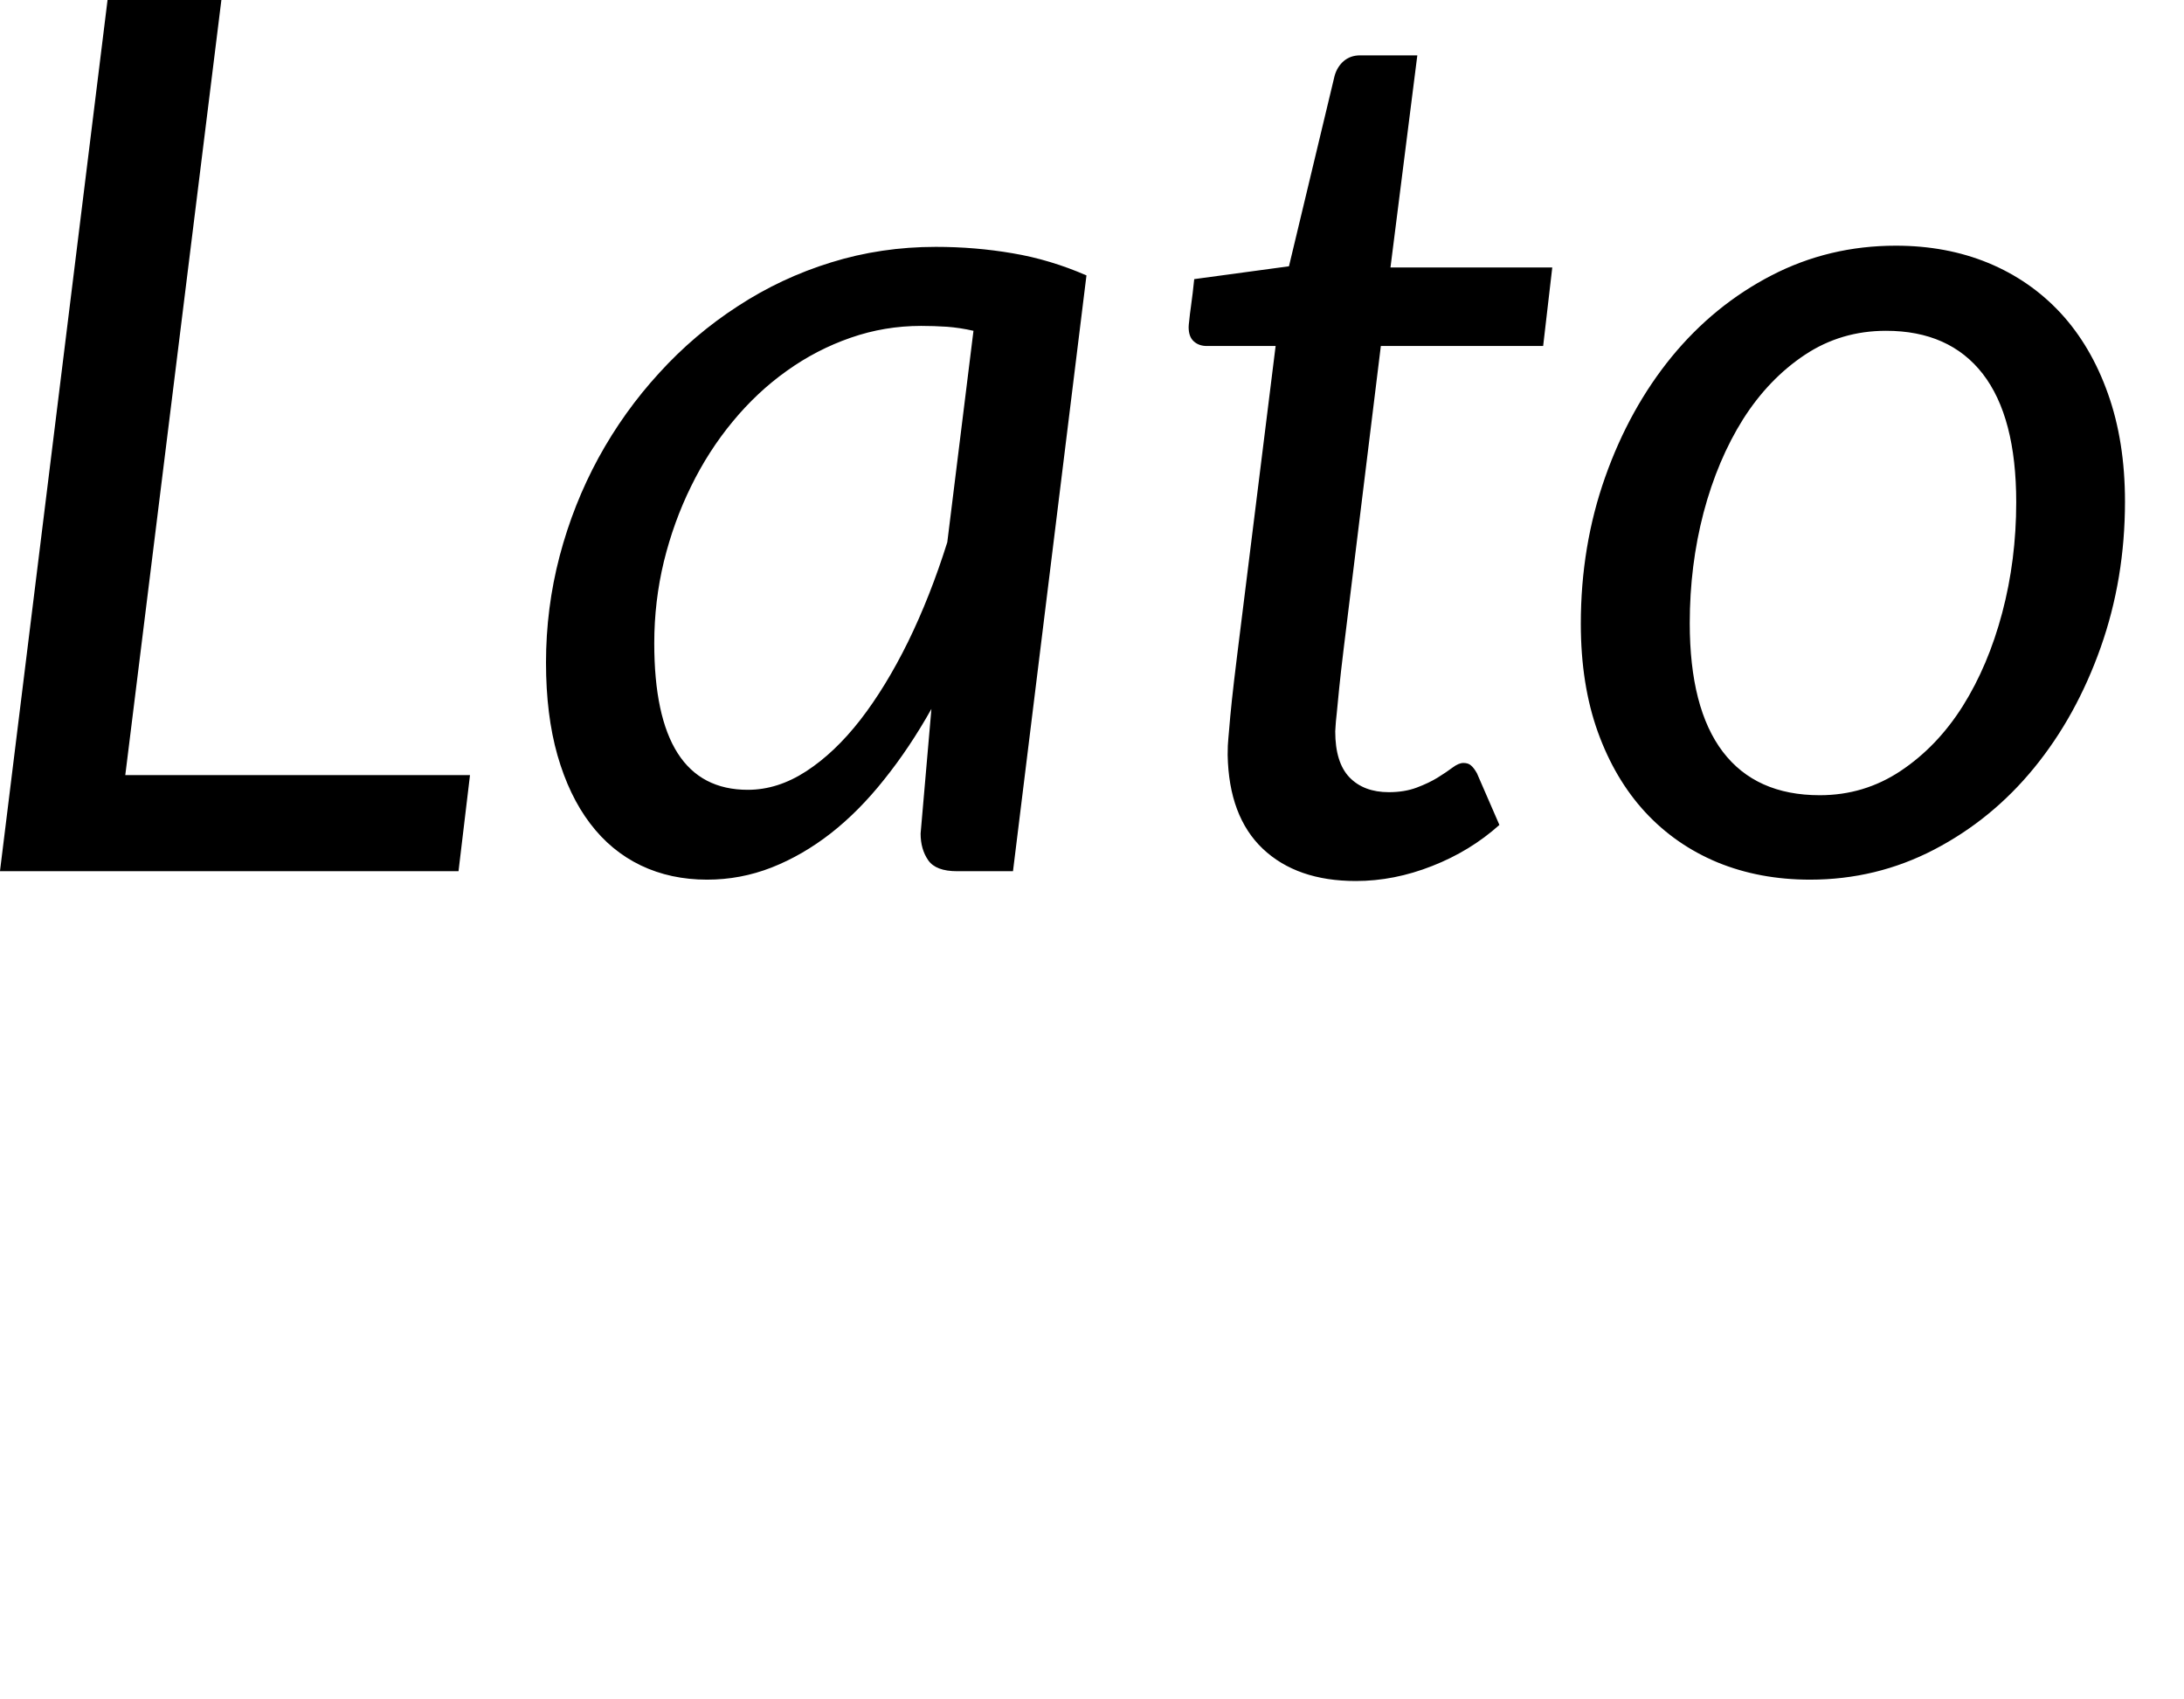
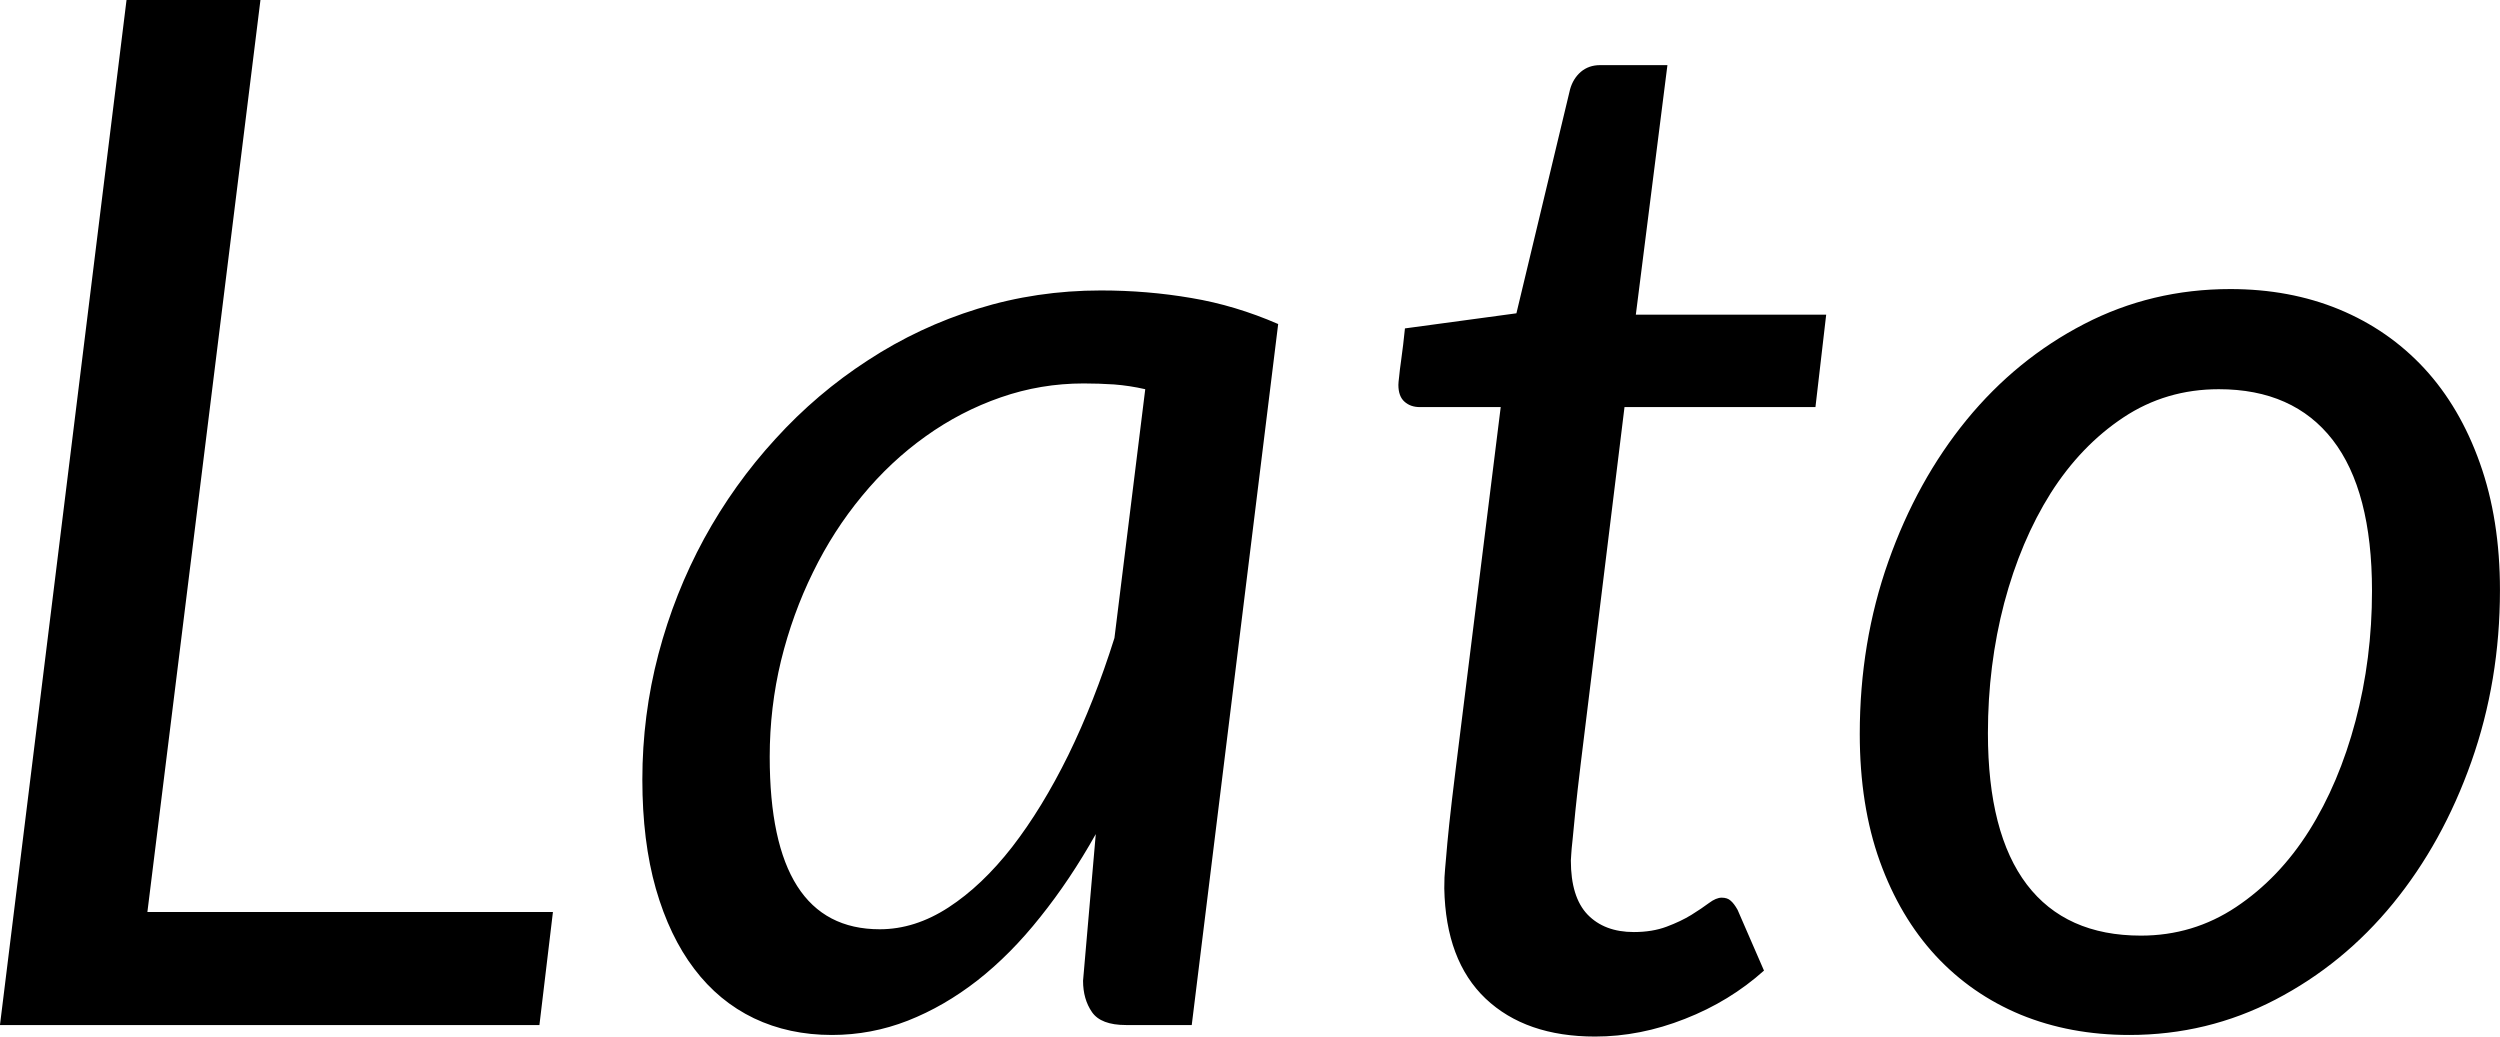
- <svg xmlns="http://www.w3.org/2000/svg" viewBox="3.492 48.412 129.312 100.576">
+ <svg xmlns="http://www.w3.org/2000/svg" viewBox="3.492 48.412 125.82 52.164">
  <path d="M16.60 48.41L10.91 94.31L31.32 94.31L30.64 100L3.49 100L9.86 48.41L16.60 48.41ZM67.82 64.72L63.47 100L60.16 100Q58.90 100 58.45 99.35Q58.00 98.70 58.00 97.77L58.00 97.77L58.64 90.39Q57.35 92.69 55.85 94.56Q54.36 96.44 52.69 97.75Q51.01 99.06 49.18 99.78Q47.34 100.50 45.36 100.50L45.36 100.50Q43.20 100.50 41.44 99.66Q39.67 98.81 38.43 97.17Q37.19 95.54 36.50 93.14Q35.82 90.75 35.82 87.65L35.82 87.65Q35.82 84.41 36.63 81.33Q37.44 78.26 38.93 75.52Q40.43 72.78 42.52 70.50Q44.60 68.21 47.18 66.54Q49.75 64.86 52.70 63.95Q55.66 63.03 58.90 63.03L58.90 63.03Q61.24 63.03 63.45 63.41Q65.66 63.78 67.82 64.72L67.82 64.72ZM47.77 95.18L47.77 95.18Q49.54 95.18 51.23 94.08Q52.92 92.98 54.43 91.04Q55.94 89.09 57.26 86.41Q58.57 83.73 59.58 80.52L59.58 80.52L61.13 68.00Q60.34 67.82 59.56 67.76Q58.79 67.71 58.03 67.71L58.03 67.71Q55.87 67.71 53.86 68.41Q51.84 69.11 50.08 70.37Q48.31 71.63 46.87 73.38Q45.43 75.12 44.41 77.21Q43.38 79.30 42.80 81.66Q42.23 84.02 42.23 86.50L42.23 86.50Q42.23 95.18 47.77 95.18ZM76.18 93.12L76.18 93.12Q76.18 92.91 76.19 92.57Q76.21 92.22 76.27 91.58Q76.32 90.93 76.43 89.88Q76.54 88.84 76.75 87.15L76.75 87.15L79.02 68.90L74.95 68.90Q74.48 68.90 74.18 68.63Q73.87 68.36 73.87 67.78L73.87 67.78Q73.87 67.67 73.91 67.35Q73.94 67.02 74.00 66.61Q74.05 66.20 74.11 65.76Q74.16 65.33 74.20 64.94L74.20 64.94L79.81 64.18L82.51 52.91Q82.66 52.37 83.05 52.03Q83.45 51.69 84.02 51.69L84.02 51.69L87.41 51.69L85.82 64.25L95.40 64.25L94.86 68.90L85.25 68.90L83.05 86.82Q82.87 88.30 82.78 89.20Q82.69 90.10 82.64 90.64Q82.58 91.18 82.57 91.40Q82.55 91.61 82.55 91.72L82.55 91.72Q82.55 93.56 83.39 94.44Q84.24 95.32 85.72 95.32L85.72 95.32Q86.65 95.32 87.37 95.05Q88.09 94.78 88.61 94.46Q89.14 94.13 89.50 93.86Q89.86 93.59 90.14 93.59L90.14 93.59Q90.43 93.59 90.59 93.74Q90.76 93.88 90.94 94.20L90.94 94.20L92.27 97.26Q90.54 98.81 88.29 99.69Q86.04 100.58 83.77 100.58L83.77 100.58Q80.28 100.58 78.26 98.67Q76.25 96.76 76.18 93.12ZM111.24 95.50L111.24 95.50Q113.87 95.50 116.03 94.06Q118.19 92.62 119.70 90.23Q121.21 87.83 122.04 84.70Q122.87 81.57 122.87 78.15L122.87 78.15Q122.87 73.11 120.89 70.55Q118.91 68.00 115.16 68.00L115.16 68.00Q112.50 68.00 110.36 69.42Q108.22 70.84 106.70 73.23Q105.19 75.63 104.36 78.76Q103.54 81.89 103.54 85.31L103.54 85.31Q103.54 90.35 105.50 92.93Q107.46 95.50 111.24 95.50ZM110.66 100.50L110.66 100.50Q107.68 100.50 105.19 99.48Q102.71 98.45 100.91 96.51Q99.11 94.56 98.10 91.76Q97.09 88.95 97.09 85.35L97.09 85.35Q97.09 80.74 98.53 76.67Q99.97 72.60 102.47 69.54Q104.98 66.48 108.38 64.72Q111.78 62.96 115.74 62.96L115.74 62.96Q118.73 62.96 121.21 63.98Q123.70 65.01 125.50 66.95Q127.30 68.90 128.30 71.72Q129.31 74.55 129.31 78.11L129.31 78.11Q129.31 82.68 127.87 86.75Q126.43 90.82 123.93 93.88Q121.43 96.94 118.01 98.72Q114.59 100.50 110.66 100.50Z" />
</svg>
